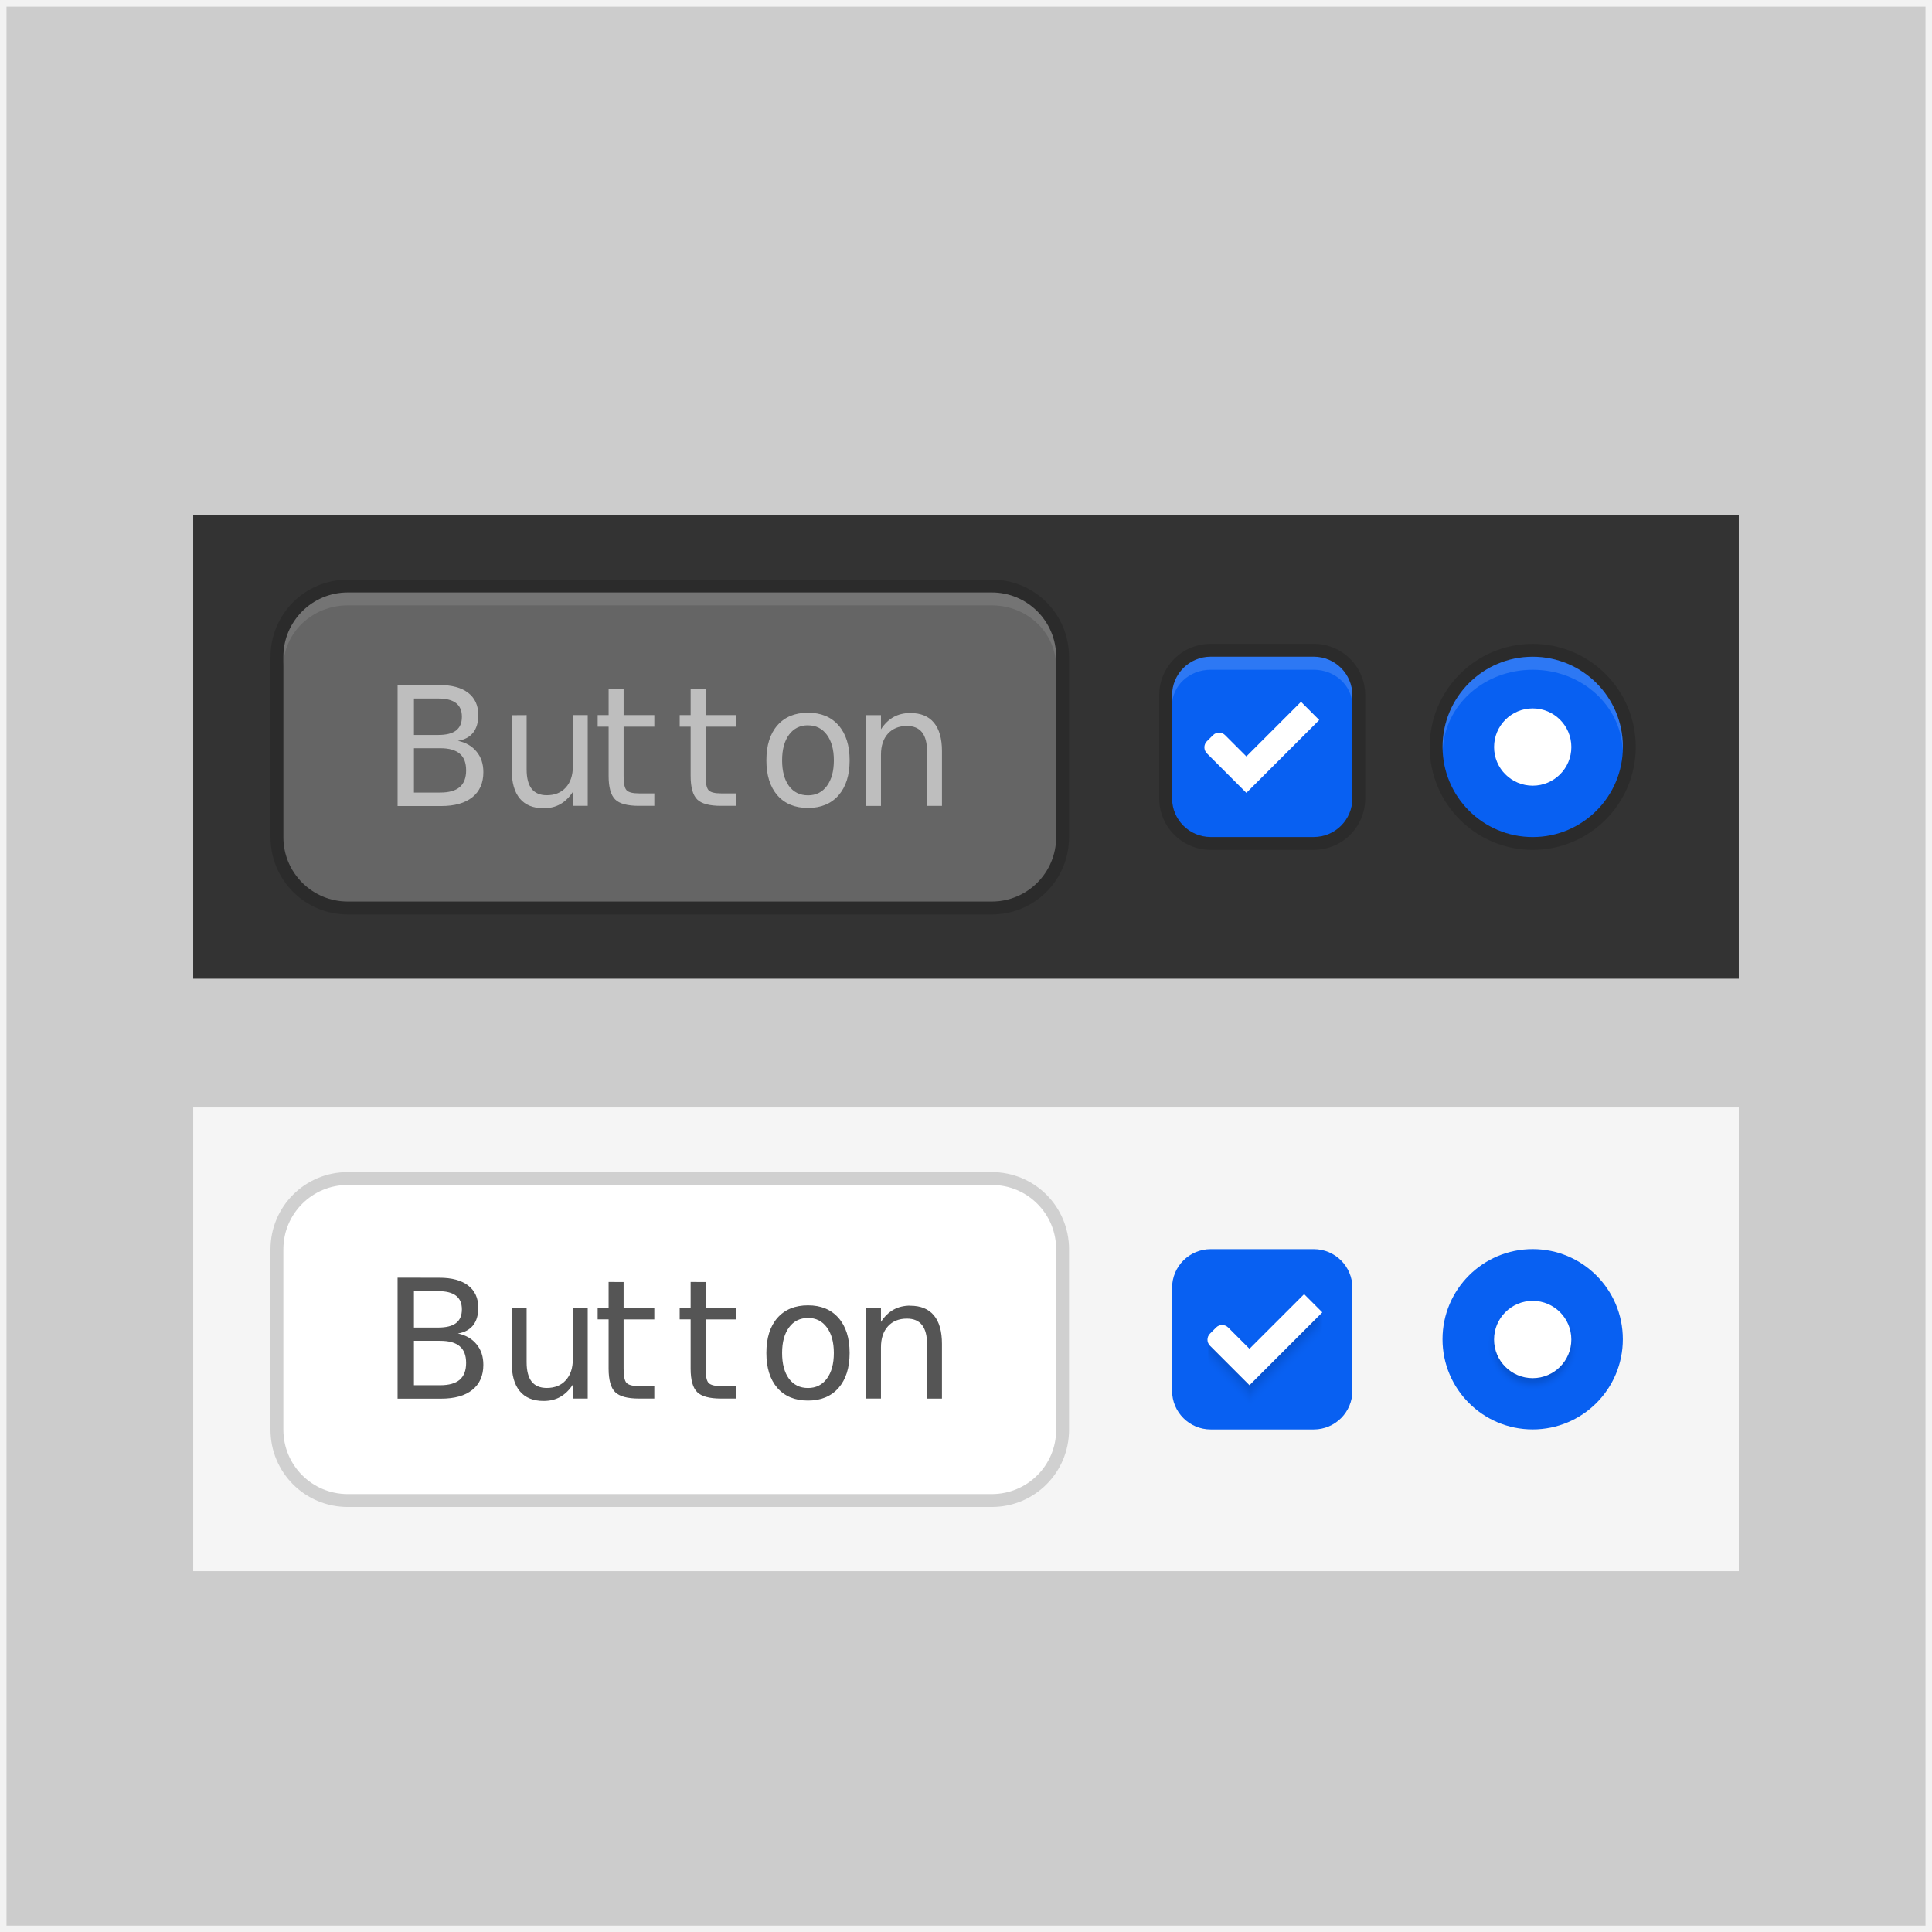
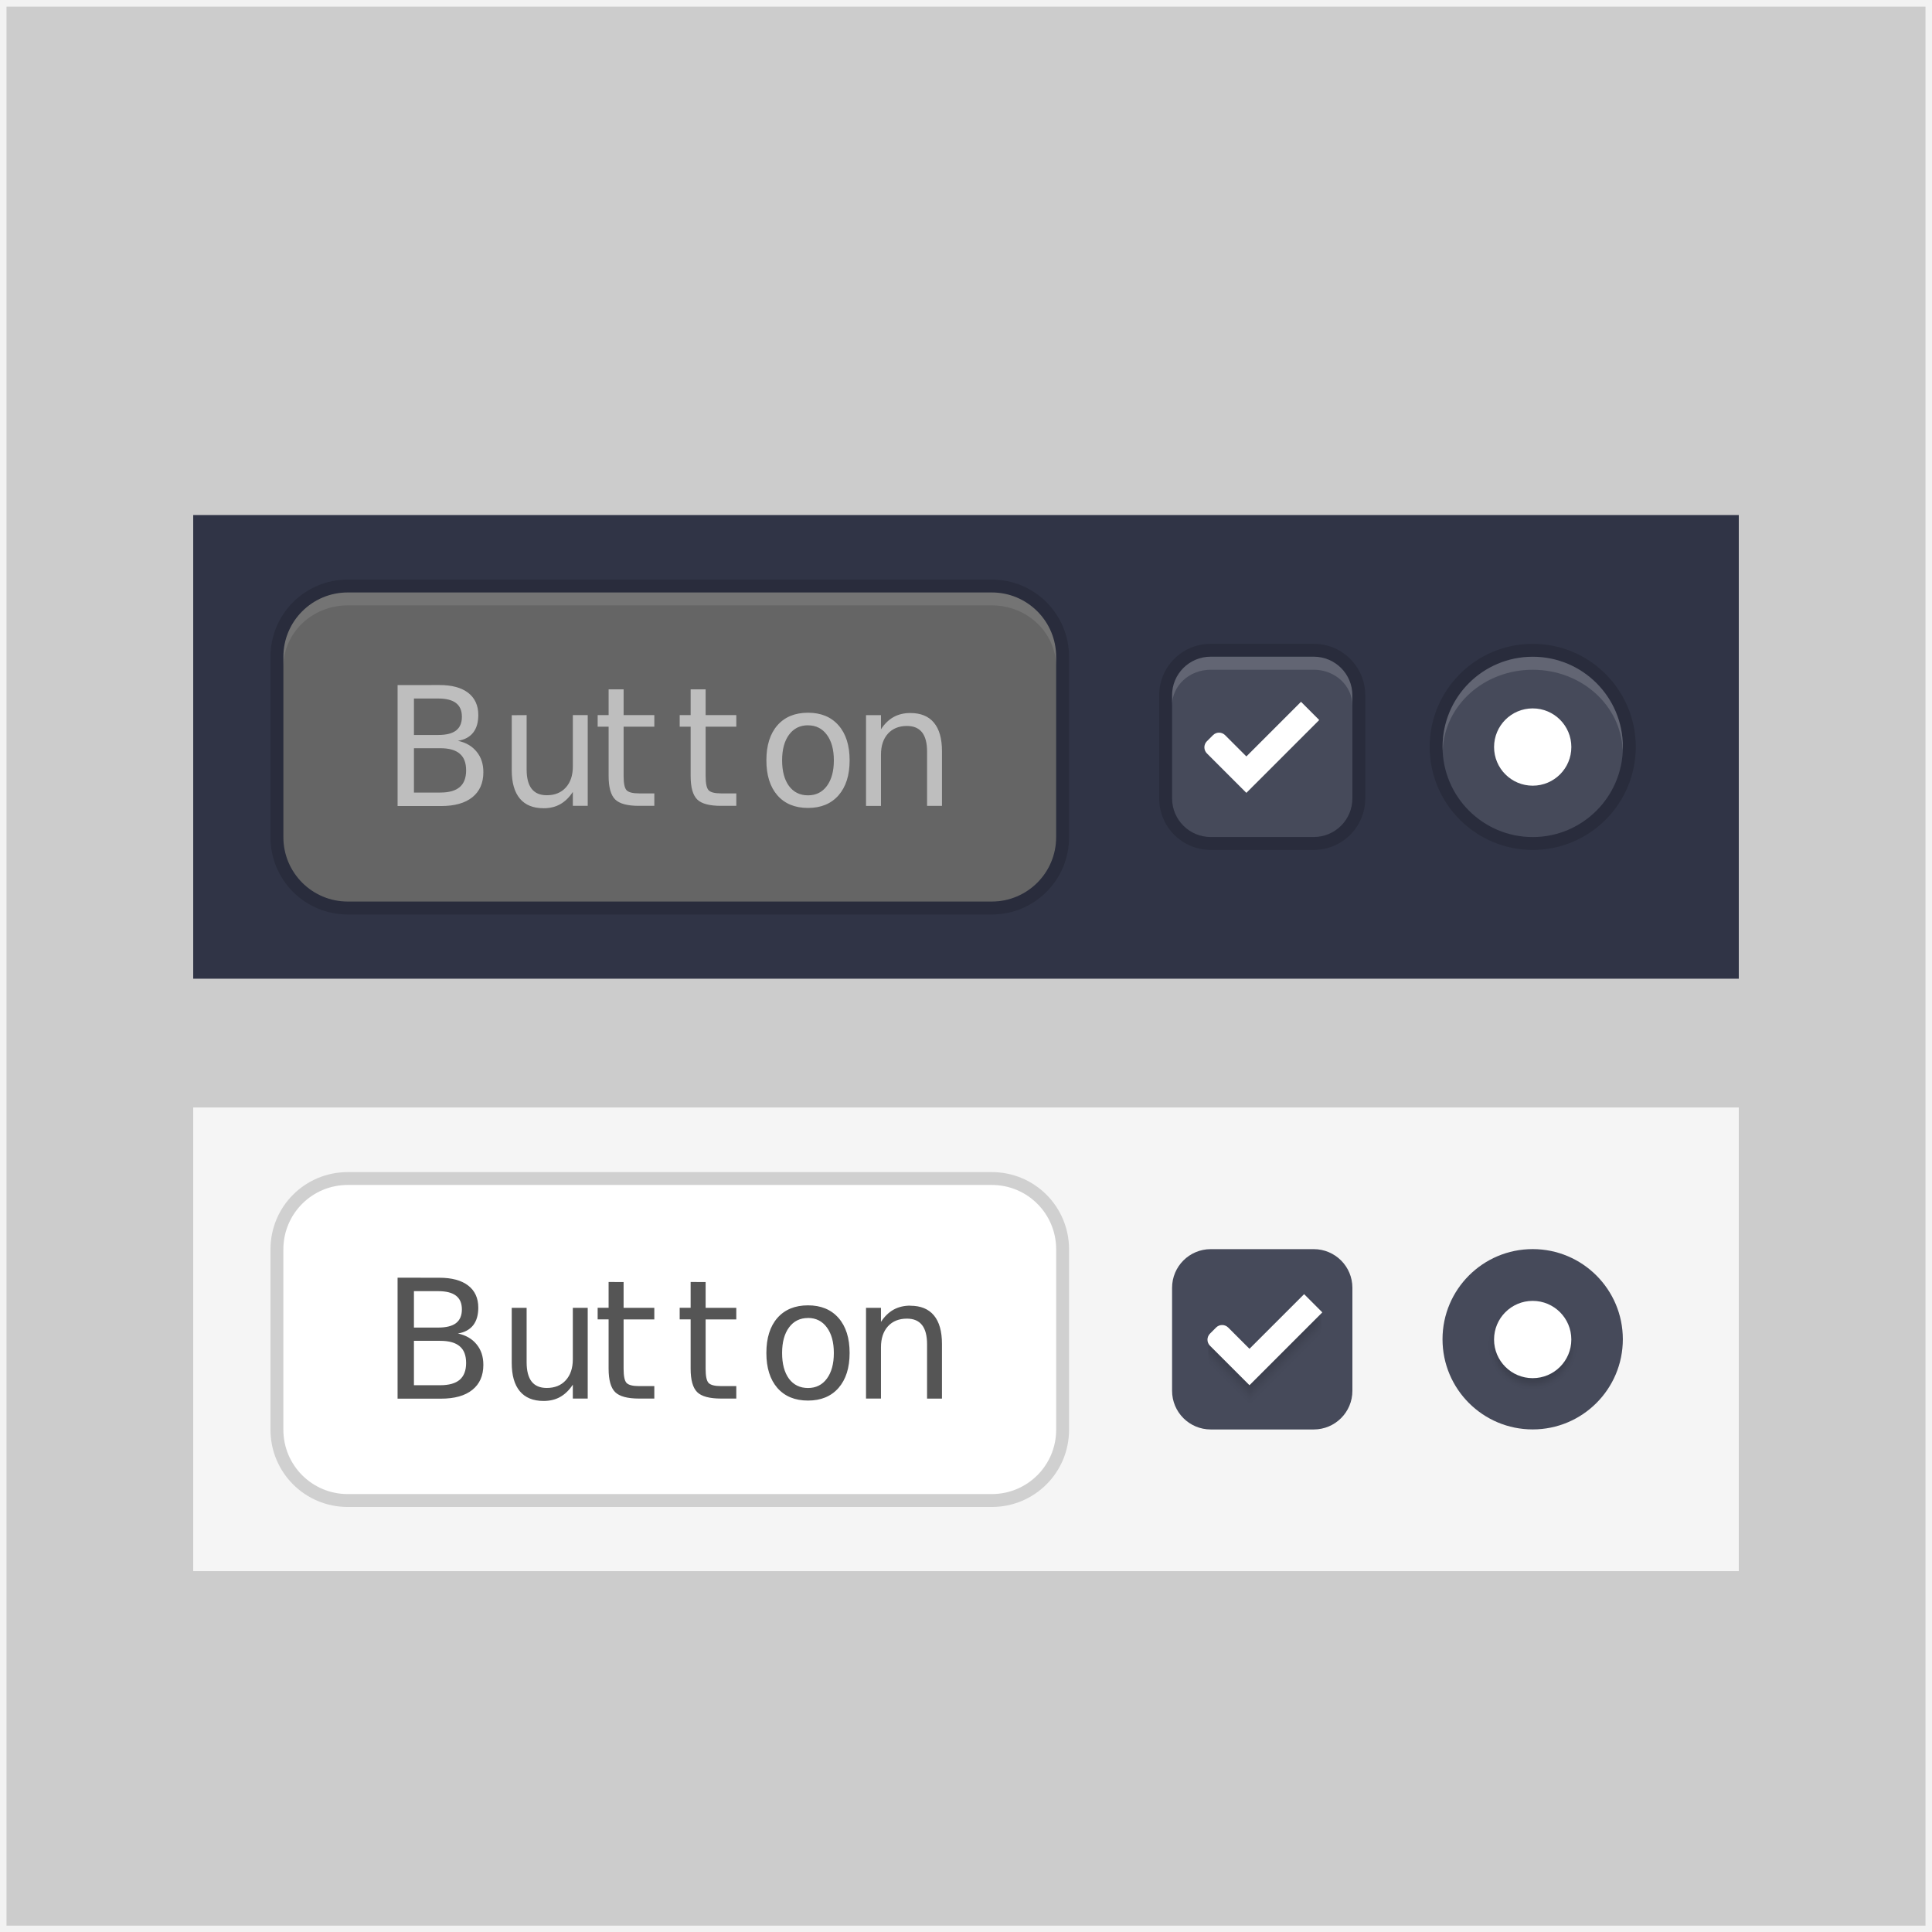
<svg xmlns="http://www.w3.org/2000/svg" width="150" height="150" version="1.1" viewBox="0 0 39.688 39.688" id="svg1125">
  <defs id="defs26">
    <filter id="filter970" x="-0.173" y="-0.108" width="1.345" height="1.216" color-interpolation-filters="sRGB">
      <feGaussianBlur stdDeviation="0.36" id="feGaussianBlur18" />
    </filter>
    <filter id="filter976" x="-0.108" y="-0.108" width="1.216" height="1.216" color-interpolation-filters="sRGB">
      <feGaussianBlur stdDeviation="0.27" id="feGaussianBlur21" />
    </filter>
  </defs>
  <rect id="back" x=".067" y=".07" width="39.554" height="39.554" fill="#ececec" stroke="#f2f2f2" stroke-width=".133" style="fill:#cccccc" />
  <g id="thumbnail-dark" transform="translate(-66.899 -248.81)">
-     <rect x="70.868" y="259.39" width="31.75" height="9.525" rx="0" ry="0" fill="#333333" stroke-width="1.027" id="rect29" />
+     <rect x="70.868" y="259.39" width="31.75" height="9.525" rx="0" ry="0" fill="#303446" stroke-width="1.027" id="rect29" />
    <g id="radio-checked-dark" transform="matrix(.26458 0 0 .26458 65.709 261.71)">
      <g transform="translate(19.004)" id="g43">
        <g transform="matrix(.93617 0 0 .93566 -96.783 -244.76)" id="g41">
          <rect x="206.99" y="261.98" width="17.091" height="17.1" color="#000000" fill="none" id="rect31" />
          <g transform="matrix(.50892 0 0 .5174 181.79 197.56)" stroke-width="0" id="g39">
            <rect x="48.472" y="126.3" width="33.584" height="33.051" rx="16.791" ry="16.526" color="#000000" fill="#000000" opacity=".15" id="rect33" />
-             <rect x="50.571" y="128.37" width="29.385" height="28.919" rx="14.692" ry="14.46" color="#000000" fill="#0860f2" id="rect35" />
+             <rect x="50.571" y="128.37" width="29.385" height="28.919" rx="14.692" ry="14.46" color="#000000" fill="#464a5a" id="rect35" />
            <path transform="matrix(2.099 0 0 2.0657 -184.52 23.041)" d="m119 50.99c-3.878 0-7 3.122-7 7 0 0.088 0.01 0.174 0.014 0.262 0.137-3.484 3.197-6.252 6.986-6.252s6.849 2.768 6.986 6.252c0.003-0.088 0.014-0.173 0.014-0.262 0-3.878-3.122-7-7-7z" color="#000000" fill="#ffffff" opacity=".15" stroke-width="0" id="path37" />
          </g>
        </g>
      </g>
      <rect x="120.5" y="6.245" width="6" height="6" rx="2.998" ry="3" color="#000000" fill="#ffffff" stroke-width="1.5" id="rect45" />
    </g>
    <g id="checkbox-checked-dark" transform="matrix(.26458 0 0 .26458 81.214 261.71)">
      <g transform="translate(19)" id="g58">
        <g transform="translate(0,-30)" id="g56">
          <rect x="17" y="30.362" width="16" height="16" color="#000000" fill="none" id="rect48" />
-           <rect x="17.898" y="32.232" width="14" height="14" rx="3" ry="3" color="#000000" fill="#0860f2" stroke-width="0" id="rect50" />
+           <rect x="17.898" y="32.232" width="14" height="14" rx="3" ry="3" color="#000000" fill="#464a5a" stroke-width="0" id="rect50" />
          <path transform="translate(-73.104 -18.77)" d="m94 50c-2.216 0-4 1.784-4 4v8c0 2.216 1.784 4 4 4h8c2.216 0 4-1.784 4-4v-8c0-2.216-1.784-4-4-4h-8zm0 1h8c1.662 0 3 1.338 3 3v8c0 1.662-1.338 3-3 3h-8c-1.662 0-3-1.338-3-3v-8c0-1.662 1.338-3 3-3z" color="#000000" fill="#000000" opacity=".15" stroke-width="0" id="path52" />
          <path transform="translate(-73.105 -18.757)" d="m94 50.986c-1.662 0-3 1.338-3 3v0.797c0-1.542 1.338-2.783 3-2.783h8c1.662 0 3 1.242 3 2.783v-0.797c0-1.662-1.338-3-3-3h-8z" color="#000000" fill="#ffffff" opacity=".15" stroke-width="0" id="path54" />
        </g>
      </g>
      <g transform="translate(36,-1036)" id="g70">
        <g transform="rotate(45,7.5,1026.4)" id="g68">
          <g transform="translate(12.374,11.531)" id="g66">
-             <g transform="translate(-3,-5)" fill="#333333" id="g62">
+             <g transform="translate(-3,-5)" fill="#303446" id="g62">
              <path d="m11.377 1028.3-2e-6 6h-2.334c-0.369 0-0.666 0.296-0.666 0.666l-0.001 0.667c0 0.369 0.298 0.667 0.667 0.667h4.334l-0.001-0.667 0.001-0.667 2e-6 -6.665z" fill="#ffffff" id="path60" />
            </g>
            <rect transform="translate(0,1036.4)" x="5" y="-8" width="3" height="1" fill-opacity="0" id="rect64" />
          </g>
        </g>
      </g>
    </g>
    <rect x="72.72" y="260.98" width="15.875" height="6.35" rx="1.323" ry="1.323" id="rect73" style="fill:#656565;fill-opacity:1" />
    <g transform="translate(.74844 .35313)" fill="#b3b3b3" stroke-width=".085" aria-label="Button" id="g77">
      <path d="m74.318 262.53v2.485h0.892c0.279 0 0.494-0.06 0.644-0.181 0.151-0.121 0.226-0.293 0.226-0.515 0-0.169-0.046-0.309-0.139-0.421-0.091-0.113-0.219-0.188-0.384-0.223 0.138-0.022 0.242-0.078 0.313-0.168 0.071-0.09 0.106-0.211 0.106-0.363 0-0.196-0.07-0.348-0.208-0.455-0.139-0.107-0.336-0.16-0.592-0.16zm4.335 0.088v0.529h-0.225v0.238h0.225v1.012c0 0.233 0.045 0.394 0.135 0.483 0.09 0.088 0.253 0.131 0.489 0.131h0.315v-0.256h-0.315c-0.128 0-0.213-0.021-0.255-0.065-0.041-0.043-0.061-0.141-0.061-0.293v-1.012h0.631v-0.238h-0.631v-0.529zm1.685 0v0.529h-0.225v0.238h0.225v1.012c0 0.233 0.045 0.394 0.135 0.483 0.09 0.088 0.253 0.131 0.489 0.131h0.314v-0.256h-0.314c-0.128 0-0.213-0.021-0.255-0.065-0.041-0.043-0.061-0.141-0.061-0.293v-1.012h0.63v-0.238h-0.63v-0.529zm-5.684 0.188h0.498c0.164 0 0.286 0.031 0.366 0.093 0.081 0.062 0.121 0.156 0.121 0.282 0 0.127-0.04 0.221-0.121 0.283-0.08 0.061-0.202 0.091-0.366 0.091h-0.498zm8.095 0.292c-0.267 0-0.477 0.086-0.629 0.259-0.151 0.173-0.226 0.413-0.226 0.719 0 0.305 0.075 0.545 0.226 0.719 0.152 0.173 0.361 0.259 0.629 0.259 0.266 0 0.475-0.086 0.627-0.259 0.152-0.174 0.228-0.414 0.228-0.719 0-0.306-0.076-0.546-0.228-0.719-0.152-0.173-0.361-0.259-0.627-0.259zm2.101 6e-3c-0.13 0-0.244 0.028-0.344 0.083-0.099 0.056-0.185 0.139-0.258 0.251v-0.29h-0.307v1.865h0.307v-1.054c0-0.182 0.048-0.326 0.143-0.431s0.226-0.158 0.391-0.158c0.138 0 0.241 0.044 0.31 0.131 0.069 0.088 0.103 0.22 0.103 0.396v1.115h0.306v-1.125c0-0.257-0.055-0.452-0.165-0.584-0.11-0.133-0.272-0.199-0.486-0.199zm-8.187 0.045v1.128c0 0.256 0.055 0.451 0.166 0.584 0.111 0.133 0.274 0.199 0.488 0.199 0.13 0 0.243-0.027 0.341-0.082 0.099-0.056 0.186-0.14 0.26-0.253v0.286h0.306v-1.864h-0.306v1.057c0 0.182-0.049 0.326-0.145 0.431-0.095 0.105-0.225 0.158-0.391 0.158-0.138 0-0.241-0.044-0.31-0.132-0.069-0.089-0.103-0.221-0.103-0.397v-1.117zm6.086 0.208c0.163 0 0.293 0.065 0.388 0.195 0.095 0.129 0.143 0.303 0.143 0.524 0 0.222-0.048 0.397-0.143 0.526-0.095 0.129-0.225 0.193-0.388 0.193-0.165 0-0.296-0.064-0.391-0.192-0.094-0.129-0.141-0.305-0.141-0.528s0.048-0.398 0.143-0.526c0.095-0.129 0.225-0.193 0.389-0.193zm-8.095 0.47h0.539c0.181 0 0.314 0.037 0.401 0.112 0.088 0.073 0.132 0.188 0.132 0.343 0 0.154-0.044 0.269-0.132 0.344-0.087 0.074-0.22 0.112-0.401 0.112h-0.539z" fill="#bebebe" stroke-width=".085" id="path75" />
    </g>
    <path transform="matrix(.26459 0 0 .26459 66.899 248.81)" d="m27 45c-3.324 0-6 2.676-6 6v14c0 3.324 2.676 6 6 6h50c3.324 0 6-2.676 6-6v-14c0-3.324-2.676-6-6-6h-50zm0 1h50c2.77 0 5 2.23 5 5v14c0 2.77-2.23 5-5 5h-50c-2.77 0-5-2.23-5-5v-14c0-2.77 2.23-5 5-5z" fill="#000000" opacity=".15" stroke-width="4.048" id="path79" />
    <path transform="matrix(.26459 0 0 .26459 66.899 248.81)" d="m27 46c-2.77 0-5 2.23-5 5v0.791c0-2.655 2.23-4.791 5-4.791h50c2.77 0 5 2.136 5 4.791v-0.791c0-2.77-2.23-5-5-5h-50zm-0.939 23.908c0.305 0.058 0.618 0.092 0.939 0.092-0.322 0-0.635-0.037-0.939-0.092zm51.879 0c-0.305 0.055-0.617 0.092-0.939 0.092 0.322 0 0.635-0.034 0.939-0.092z" fill="#ffffff" opacity=".1" stroke-width="3.825" id="path81" />
  </g>
  <g id="thumbnail-Light" transform="translate(-.0918 -257.39)">
    <rect x="4.061" y="280.14" width="31.75" height="9.525" rx="0" ry="0" fill="url(#linearGradient995)" stroke-width="1.027" id="rect84" style="fill:#f5f5f5;fill-opacity:1" />
    <g transform="matrix(.26458 0 0 .26458 -1.0986 282.47)" id="g100">
      <g transform="translate(19.004)" id="g94">
        <g transform="matrix(.93617 0 0 .93566 -96.783 -244.76)" id="g92">
          <rect x="206.99" y="261.98" width="17.091" height="17.1" color="#000000" fill="none" id="rect86" />
          <g transform="matrix(.50892 0 0 .5174 181.79 197.56)" id="g90">
-             <rect x="50.566" y="128.28" width="29.385" height="28.919" rx="14.692" ry="14.46" color="#000000" fill="#0860f2" stroke-width="0" id="rect88" />
+             <rect x="50.566" y="128.28" width="29.385" height="28.919" rx="14.692" ry="14.46" color="#000000" fill="#464a5a" stroke-width="0" id="rect88" />
          </g>
        </g>
      </g>
      <rect x="120.5" y="6.674" width="6" height="6" rx="2.998" ry="3" color="#000000" fill="#000000" filter="url(#filter976)" opacity=".15" stroke-width="1.5" id="rect96" />
      <rect x="120.5" y="6.211" width="6" height="6" rx="2.998" ry="3" color="#000000" fill="#f5f6f7" stroke-width="1.5" id="rect98" style="fill:#ffffff" />
    </g>
    <g transform="matrix(.26458 0 0 .26458 14.407 282.47)" id="g124">
      <g transform="translate(19)" id="g108">
        <g transform="translate(0,-30)" id="g106">
          <rect x="17" y="30.362" width="16" height="16" color="#000000" fill="none" id="rect102" />
-           <rect x="17.897" y="32.194" width="14" height="14" rx="3" ry="3" color="#000000" fill="#0860f2" stroke-width="0" id="rect104" />
+           <rect x="17.897" y="32.194" width="14" height="14" rx="3" ry="3" color="#000000" fill="#464a5a" stroke-width="0" id="rect104" />
        </g>
      </g>
      <g transform="translate(36,-1036)" id="g122">
        <g transform="rotate(45,7.5,1026.4)" id="g120">
          <g transform="translate(12.374,11.531)" id="g118">
            <g transform="translate(-3,-5)" fill="#f5f6f7" id="g114">
              <path d="m11.964 1028.5-3e-6 6h-2.334c-0.369 0-0.667 0.298-0.667 0.667l0.001 0.667c1.4e-6 0.369 0.296 0.666 0.666 0.666h4.334l2e-6 -0.666-2e-6 -0.668-1e-6 -6.665z" fill="#000000" filter="url(#filter970)" opacity=".15" id="path110" />
              <path d="m11.516 1028.1-3e-6 6h-2.334c-0.369 0-0.667 0.298-0.667 0.667l0.001 0.667c1.4e-6 0.369 0.296 0.666 0.666 0.666h4.334l2e-6 -0.666-2e-6 -0.668-1e-6 -6.665z" id="path112" style="fill:#ffffff" />
            </g>
            <rect transform="translate(0,1036.4)" x="5" y="-8" width="3" height="1" fill-opacity="0" id="rect116" />
          </g>
        </g>
      </g>
    </g>
    <rect x="5.913" y="281.73" width="15.875" height="6.35" rx="1.323" ry="1.323" fill="url(#linearGradient939)" stroke="#b5b5b5" stroke-width=".268" id="rect126" style="stroke:none;fill:#ffffff;fill-opacity:1" />
    <g transform="translate(-65.954,21.249)" fill="#ffffff" stroke-width=".085" aria-label="Button" id="g140">
      <path d="m74.699 263.61v0.91h0.539q0.271 0 0.401-0.112 0.131-0.113 0.131-0.345 0-0.233-0.131-0.343-0.13-0.112-0.401-0.112zm0-1.022v0.749h0.498q0.246 0 0.366-0.091 0.121-0.093 0.121-0.283 0-0.188-0.121-0.281-0.12-0.093-0.366-0.093zm-0.336-0.276h0.859q0.384 0 0.593 0.16 0.208 0.16 0.208 0.454 0 0.228-0.107 0.363t-0.313 0.168q0.248 0.053 0.384 0.223 0.138 0.168 0.138 0.421 0 0.333-0.226 0.514-0.226 0.181-0.644 0.181h-0.892z" id="path128" />
      <path d="m76.708 264.06v-1.128h0.306v1.117q0 0.265 0.103 0.398 0.103 0.131 0.31 0.131 0.248 0 0.391-0.158 0.145-0.158 0.145-0.431v-1.057h0.306v1.864h-0.306v-0.286q-0.112 0.17-0.26 0.253-0.146 0.082-0.341 0.082-0.321 0-0.488-0.2t-0.166-0.584z" id="path130" />
      <path d="m79.006 262.4v0.529h0.631v0.238h-0.631v1.012q0 0.228 0.062 0.293 0.063 0.065 0.255 0.065h0.315v0.256h-0.315q-0.354 0-0.489-0.131-0.135-0.133-0.135-0.483v-1.012h-0.225v-0.238h0.225v-0.529z" id="path132" />
      <path d="m80.691 262.4v0.529h0.631v0.238h-0.631v1.012q0 0.228 0.062 0.293 0.063 0.065 0.255 0.065h0.315v0.256h-0.315q-0.354 0-0.489-0.131-0.135-0.133-0.135-0.483v-1.012h-0.225v-0.238h0.225v-0.529z" id="path134" />
      <path d="m82.794 263.14q-0.246 0-0.389 0.193-0.143 0.191-0.143 0.526t0.141 0.528q0.143 0.191 0.391 0.191 0.245 0 0.388-0.193t0.143-0.526q0-0.331-0.143-0.524-0.143-0.195-0.388-0.195zm0-0.26q0.399 0 0.627 0.26 0.228 0.26 0.228 0.719 0 0.458-0.228 0.719-0.228 0.26-0.627 0.26-0.401 0-0.629-0.26-0.226-0.261-0.226-0.719 0-0.459 0.226-0.719 0.228-0.26 0.629-0.26z" id="path136" />
      <path d="m85.546 263.67v1.125h-0.306v-1.115q0-0.265-0.103-0.396-0.103-0.131-0.31-0.131-0.248 0-0.391 0.158-0.143 0.158-0.143 0.431v1.054h-0.308v-1.864h0.308v0.29q0.11-0.168 0.258-0.251 0.15-0.083 0.345-0.083 0.321 0 0.486 0.2 0.165 0.198 0.165 0.584z" id="path138" />
    </g>
    <g transform="translate(-66.059,21.107)" fill="#666666" stroke-width=".085" aria-label="Button" id="g144">
      <path d="m74.318 262.53v2.485h0.892c0.279 0 0.494-0.06 0.644-0.181 0.151-0.121 0.226-0.292 0.226-0.514 0-0.169-0.046-0.309-0.139-0.421-0.091-0.113-0.219-0.187-0.384-0.223 0.138-0.022 0.242-0.079 0.313-0.168 0.071-0.09 0.106-0.211 0.106-0.363 0-0.196-0.07-0.348-0.208-0.454-0.139-0.107-0.336-0.16-0.592-0.16zm4.335 0.088v0.53h-0.225v0.238h0.225v1.012c0 0.233 0.045 0.394 0.135 0.483 0.09 0.088 0.253 0.132 0.489 0.132h0.315v-0.256h-0.315c-0.128 0-0.213-0.022-0.255-0.065-0.041-0.043-0.061-0.141-0.061-0.293v-1.012h0.631v-0.238h-0.631v-0.53zm1.685 0v0.53h-0.225v0.238h0.225v1.012c0 0.233 0.045 0.394 0.135 0.483 0.09 0.088 0.253 0.132 0.489 0.132h0.314v-0.256h-0.314c-0.128 0-0.213-0.022-0.255-0.065-0.041-0.043-0.061-0.141-0.061-0.293v-1.012h0.63v-0.238h-0.63v-0.53zm-5.684 0.188 0.498 5.2e-4c0.164 0 0.286 0.031 0.366 0.093 0.081 0.062 0.121 0.156 0.121 0.281 0 0.126-0.04 0.221-0.121 0.283-0.08 0.061-0.202 0.091-0.366 0.091h-0.498zm8.095 0.292c-0.267 0-0.477 0.086-0.629 0.259-0.151 0.173-0.226 0.413-0.226 0.719 0 0.305 0.075 0.545 0.226 0.719 0.152 0.173 0.361 0.259 0.629 0.259 0.266 0 0.475-0.086 0.627-0.259 0.152-0.174 0.228-0.414 0.228-0.719 0-0.306-0.076-0.546-0.228-0.719-0.152-0.173-0.361-0.259-0.627-0.259zm2.101 6e-3c-0.13 0-0.244 0.028-0.344 0.083-0.099 0.056-0.185 0.139-0.258 0.251v-0.289h-0.307v1.864h0.307v-1.053c0-0.182 0.048-0.326 0.143-0.431s0.226-0.158 0.391-0.158c0.138 0 0.241 0.044 0.31 0.132 0.069 0.088 0.103 0.219 0.103 0.396v1.115h0.306v-1.125c0-0.257-0.055-0.452-0.165-0.584-0.11-0.133-0.272-0.199-0.486-0.199zm-8.187 0.045v1.129c0 0.256 0.055 0.451 0.166 0.584 0.111 0.133 0.274 0.2 0.488 0.2 0.13 0 0.243-0.027 0.341-0.082 0.099-0.056 0.186-0.14 0.26-0.253v0.286h0.306v-1.864h-0.306v1.057c0 0.182-0.049 0.326-0.145 0.431-0.095 0.105-0.225 0.158-0.391 0.158-0.138 0-0.241-0.044-0.31-0.131-0.069-0.089-0.103-0.221-0.103-0.398v-1.117zm6.086 0.208c0.163 0 0.293 0.065 0.388 0.195 0.095 0.129 0.143 0.304 0.143 0.525 0 0.222-0.048 0.397-0.143 0.526-0.095 0.129-0.225 0.193-0.388 0.193-0.165 0-0.296-0.064-0.391-0.191-0.094-0.129-0.141-0.305-0.141-0.528s0.048-0.398 0.143-0.526c0.095-0.129 0.225-0.193 0.389-0.193zm-8.095 0.47h0.539c0.181 0 0.314 0.037 0.401 0.112 0.088 0.073 0.132 0.187 0.132 0.343 0 0.154-0.044 0.269-0.132 0.345-0.087 0.074-0.22 0.112-0.401 0.112h-0.539z" fill="#555555" stroke-width=".085" id="path142" />
    </g>
    <path d="m27 91c-3.324 0-6 2.676-6 6v14c0 3.324 2.676 6 6 6h50c3.324 0 6-2.676 6-6v-14c0-3.324-2.676-6-6-6h-50zm0 1h50c2.77 0 5 2.23 5 5v14c0 2.77-2.23 5-5 5h-50c-2.77 0-5-2.23-5-5v-14c0-2.77 2.23-5 5-5z" fill="#000000" opacity=".15" id="path146" transform="matrix(.26459 0 0 .26459 .0918 257.39)" />
  </g>
</svg>
